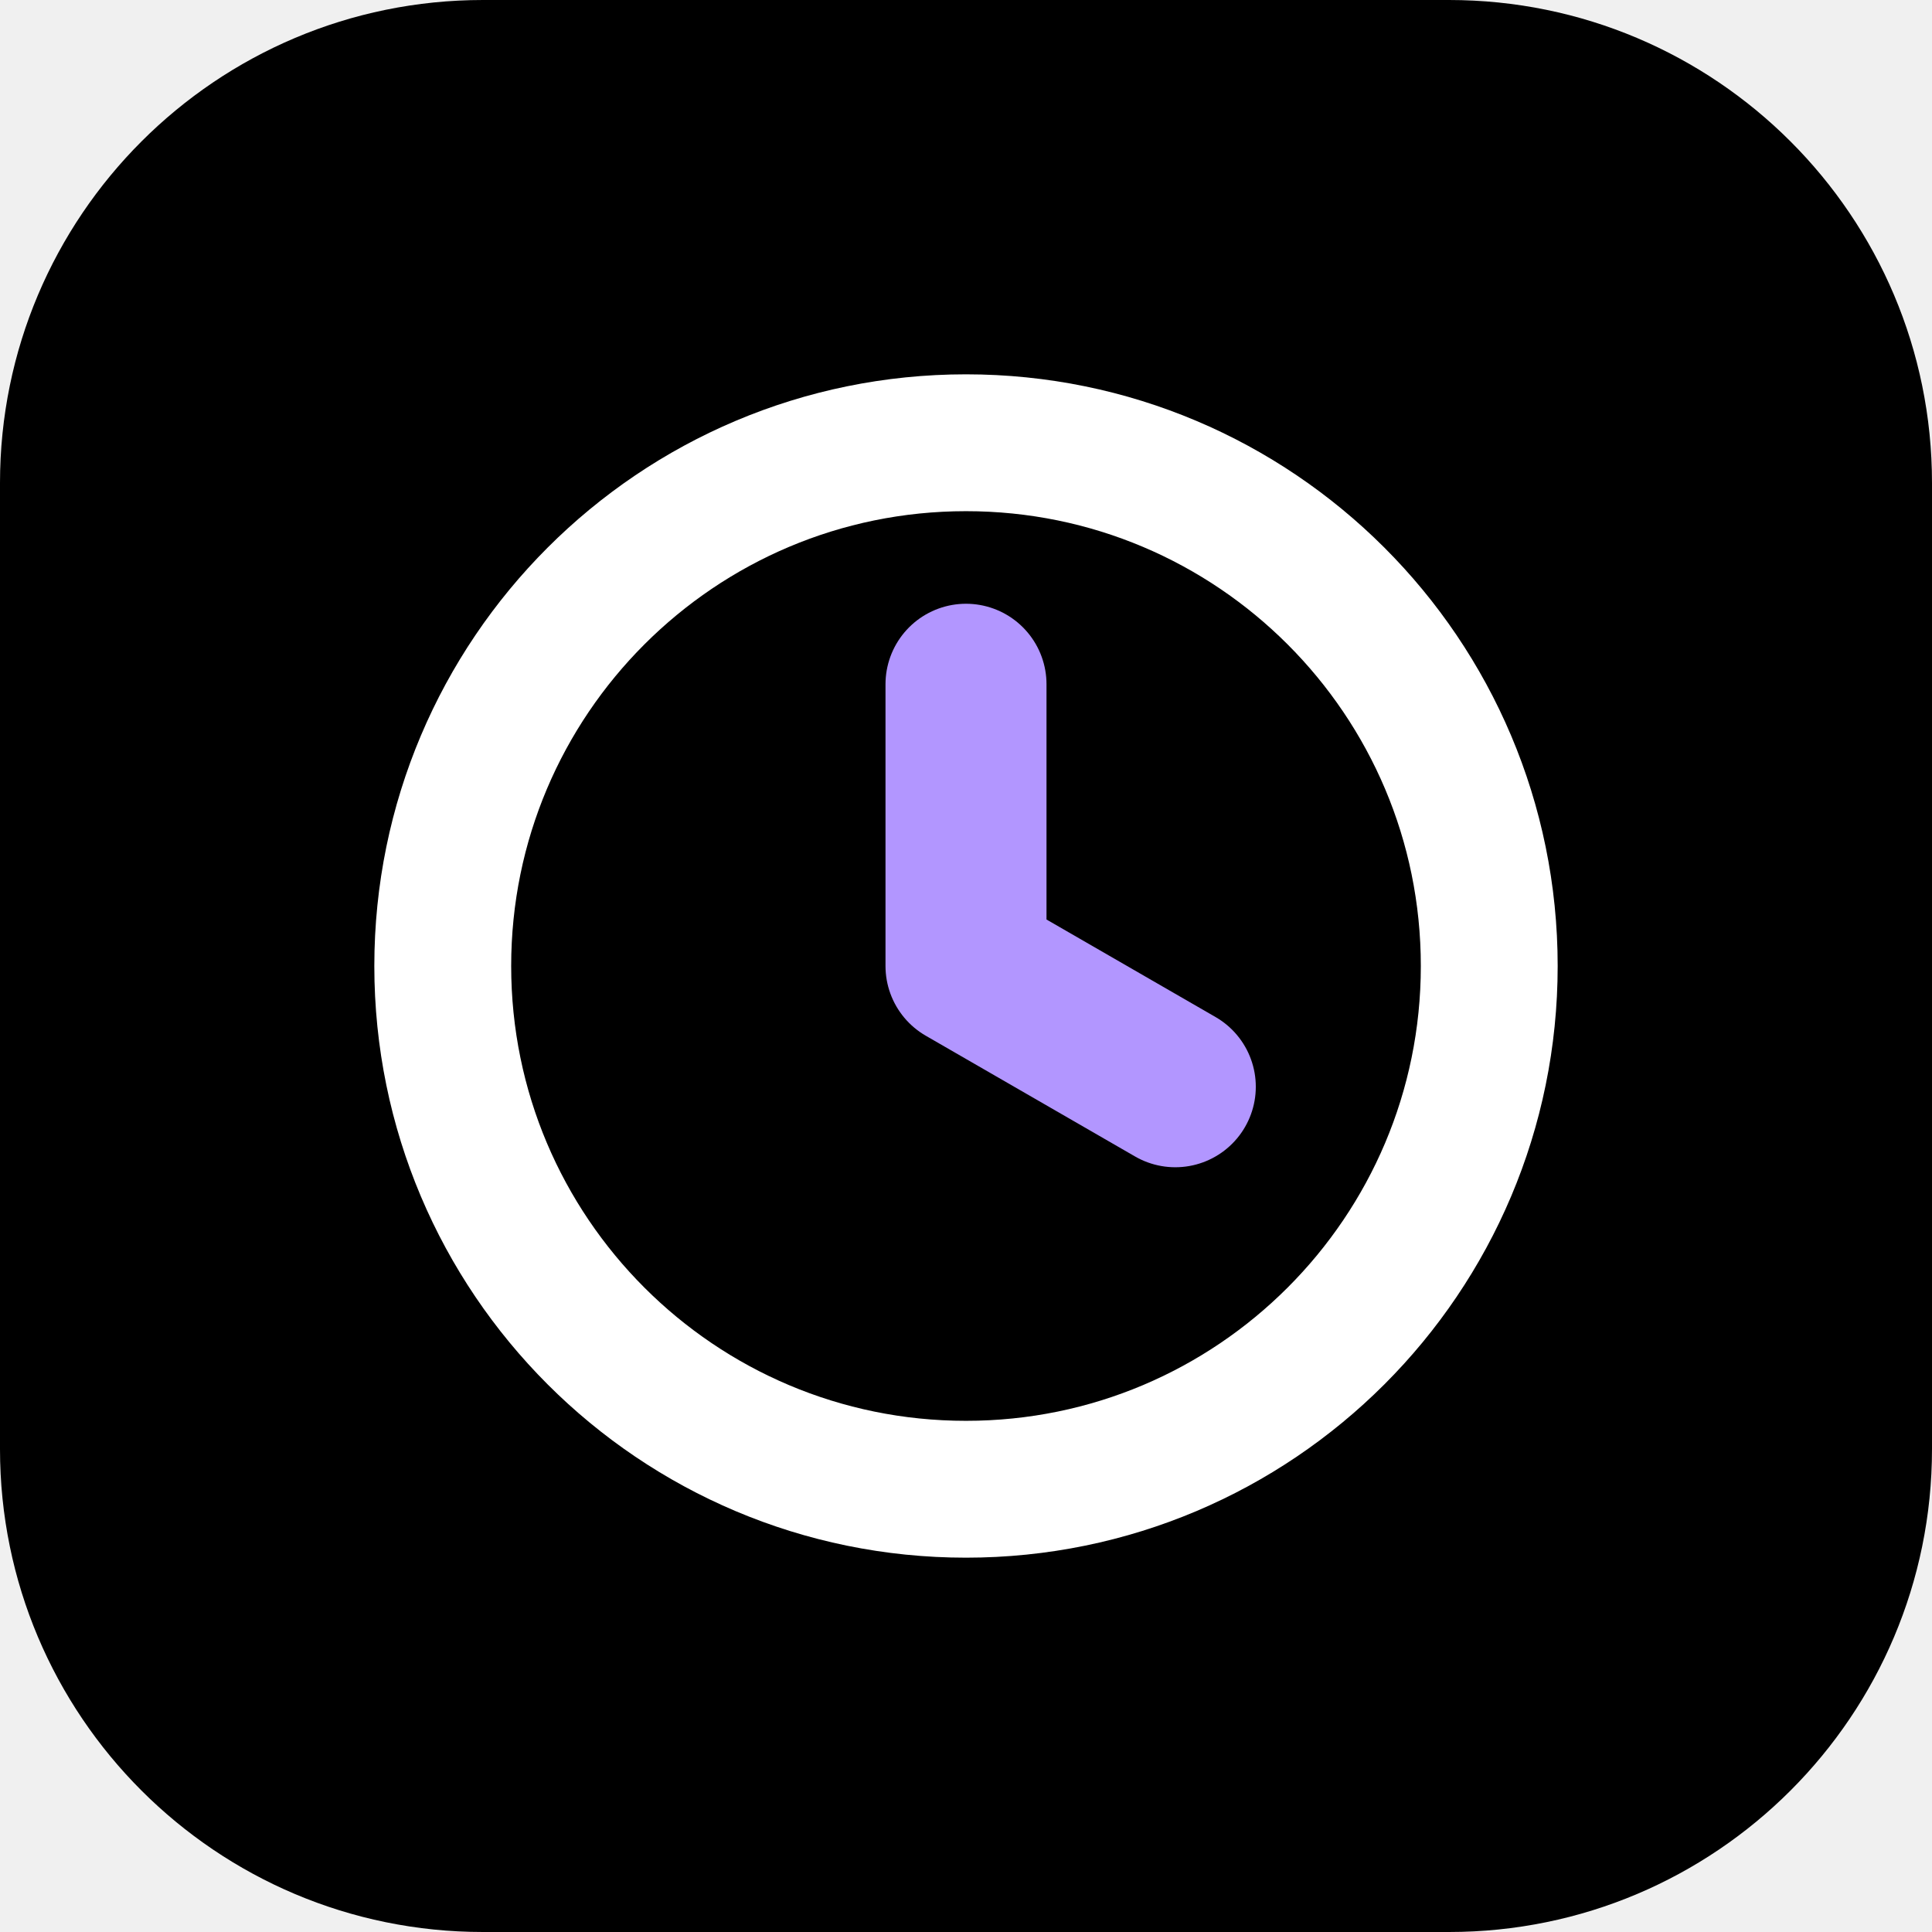
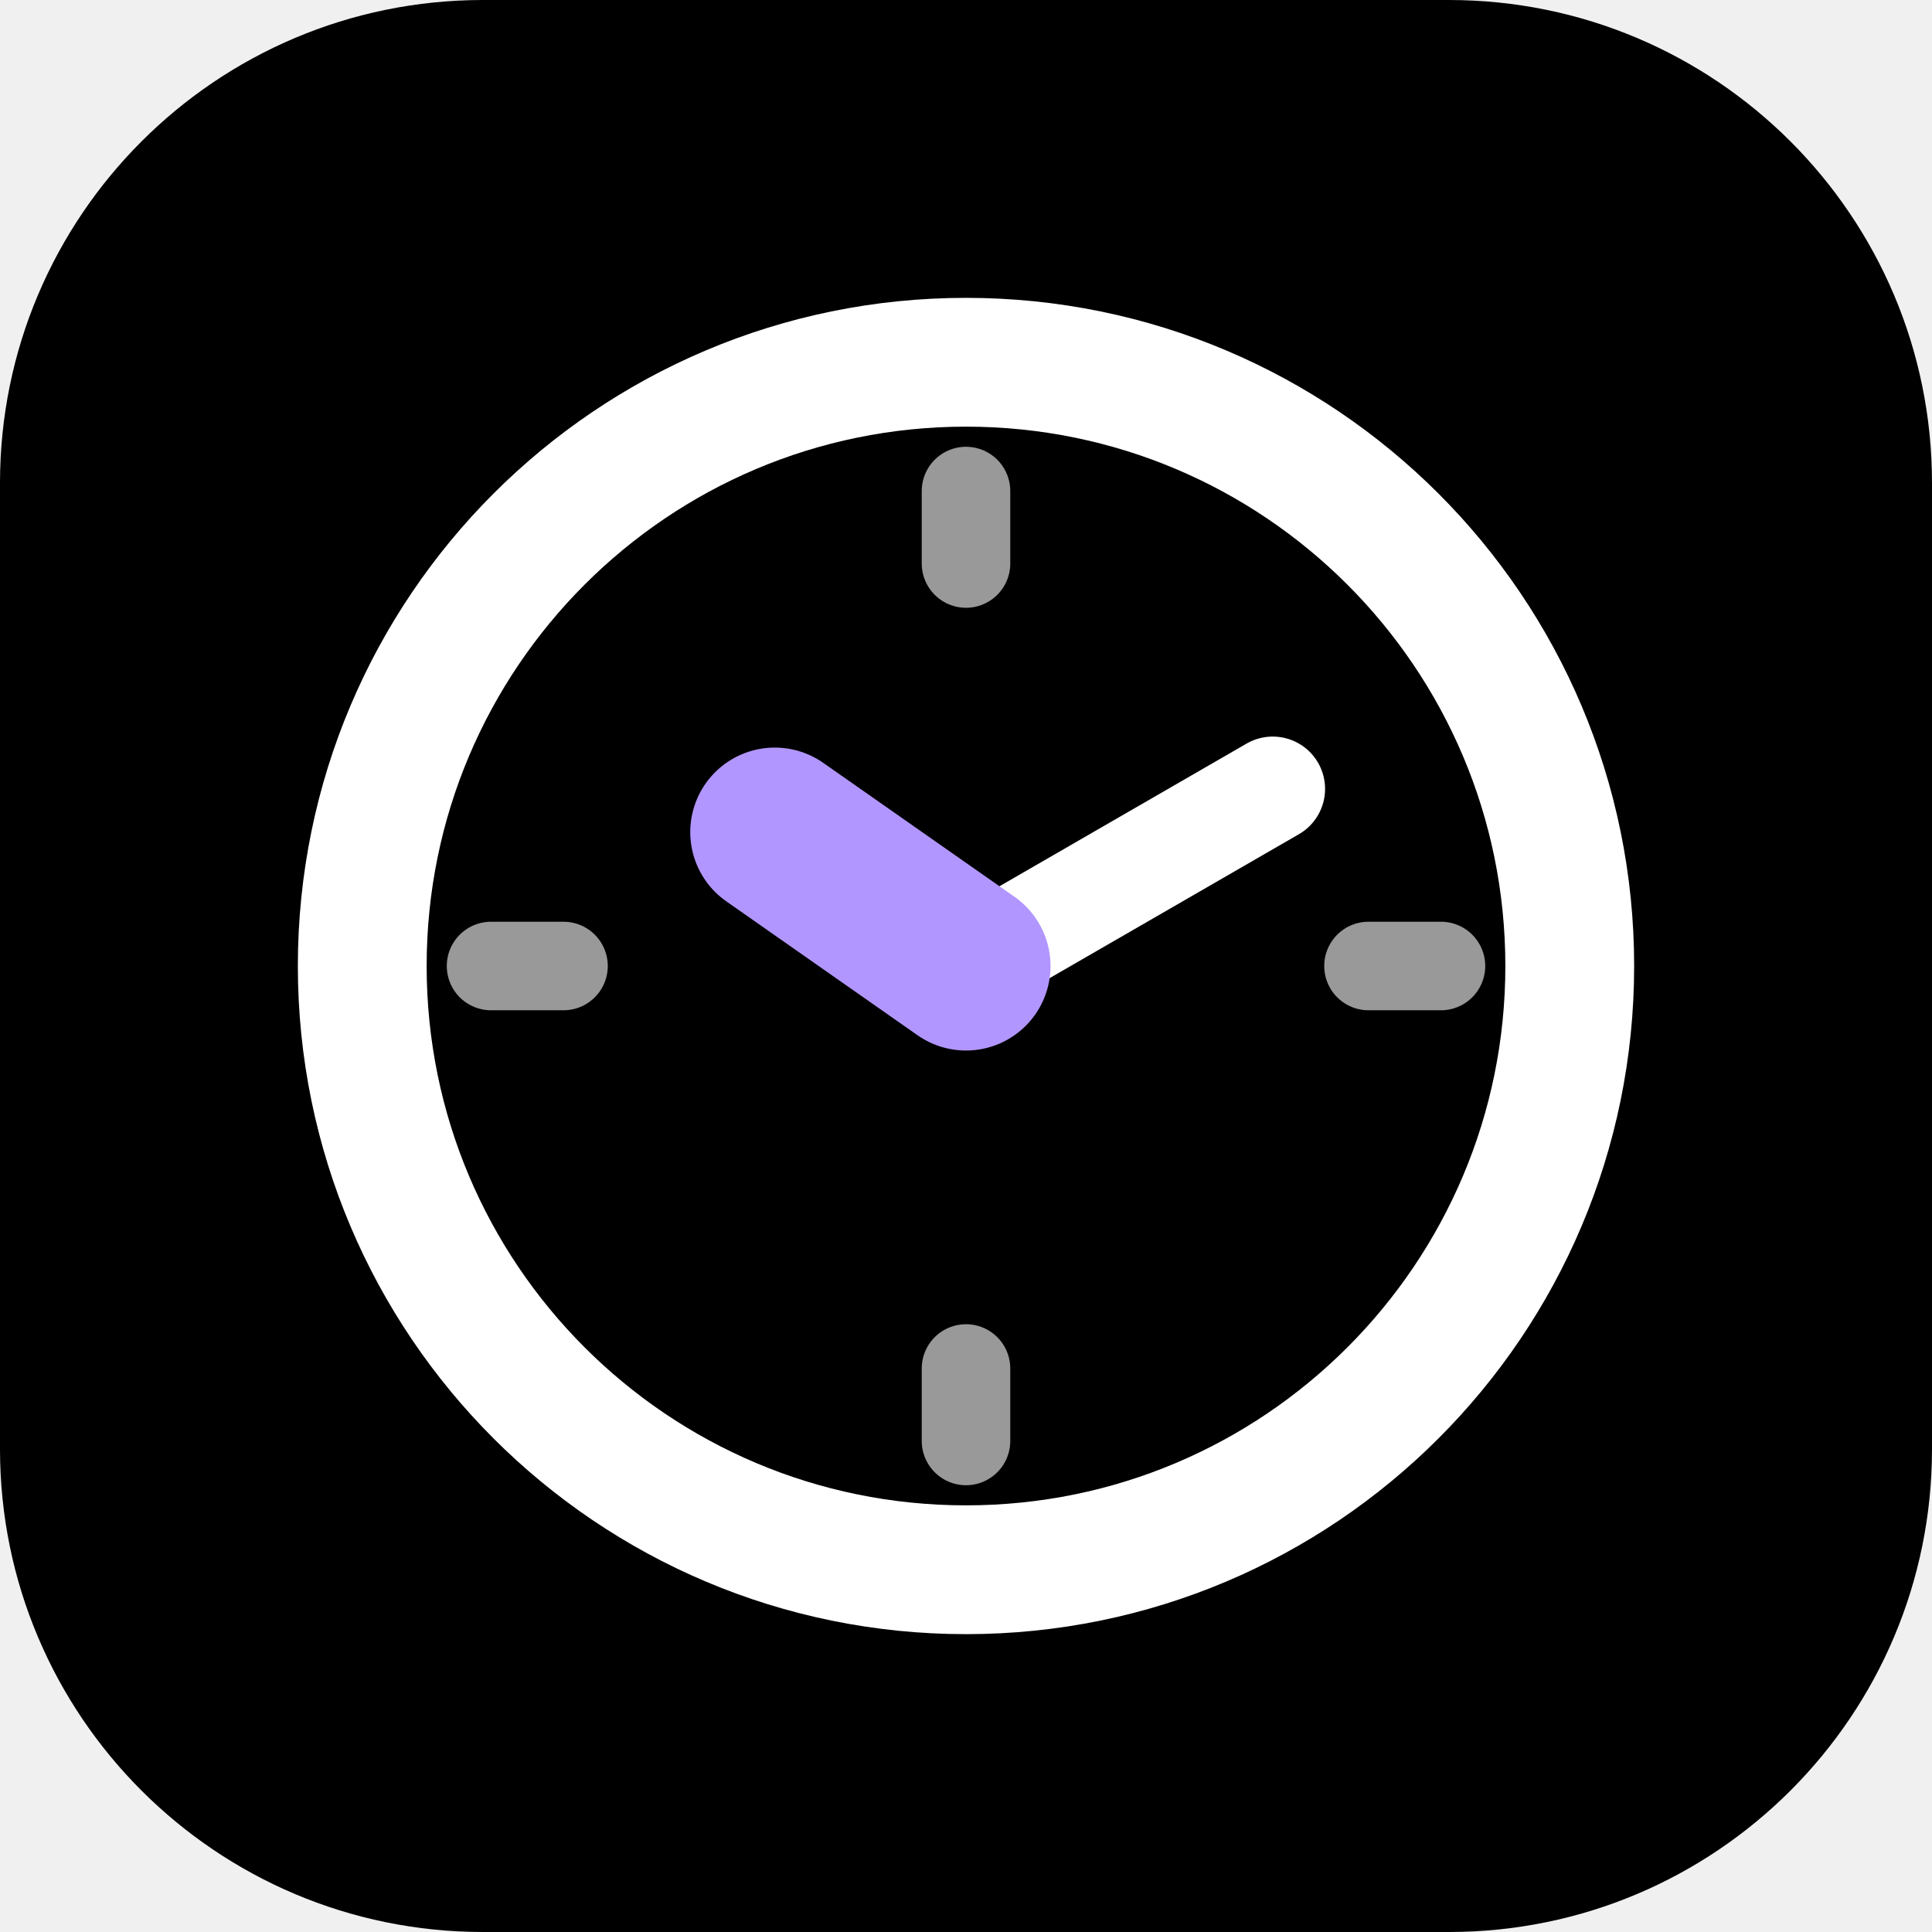
<svg xmlns="http://www.w3.org/2000/svg" viewBox="0 0 24 24" fill="none">
  <rect width="24" height="24" rx="6" fill="#000" />
-   <circle cx="12" cy="12" r="6.5" stroke="#fff" stroke-width="1.7" />
-   <path d="M12 8.5V12l2.6 1.5" stroke="#b296ff" stroke-width="2" stroke-linecap="round" stroke-linejoin="round" />
+   <circle cx="12" cy="12" r="7.5" stroke="#fff" stroke-width="1.6" />
+   <path d="M12 6.1V7M17.9 12H17M12 17.9V17M6.1 12H7" stroke="#fff" stroke-width="1.1" stroke-linecap="round" opacity="0.6" />
+   <path d="M12 12V7.6" stroke="#fff" stroke-width="1.3" stroke-linecap="round" transform="rotate(60 12 12)" />
+   <path d="M12 12V9.1" stroke="#b296ff" stroke-width="2.1" stroke-linecap="round" transform="rotate(305 12 12)" />
</svg>
